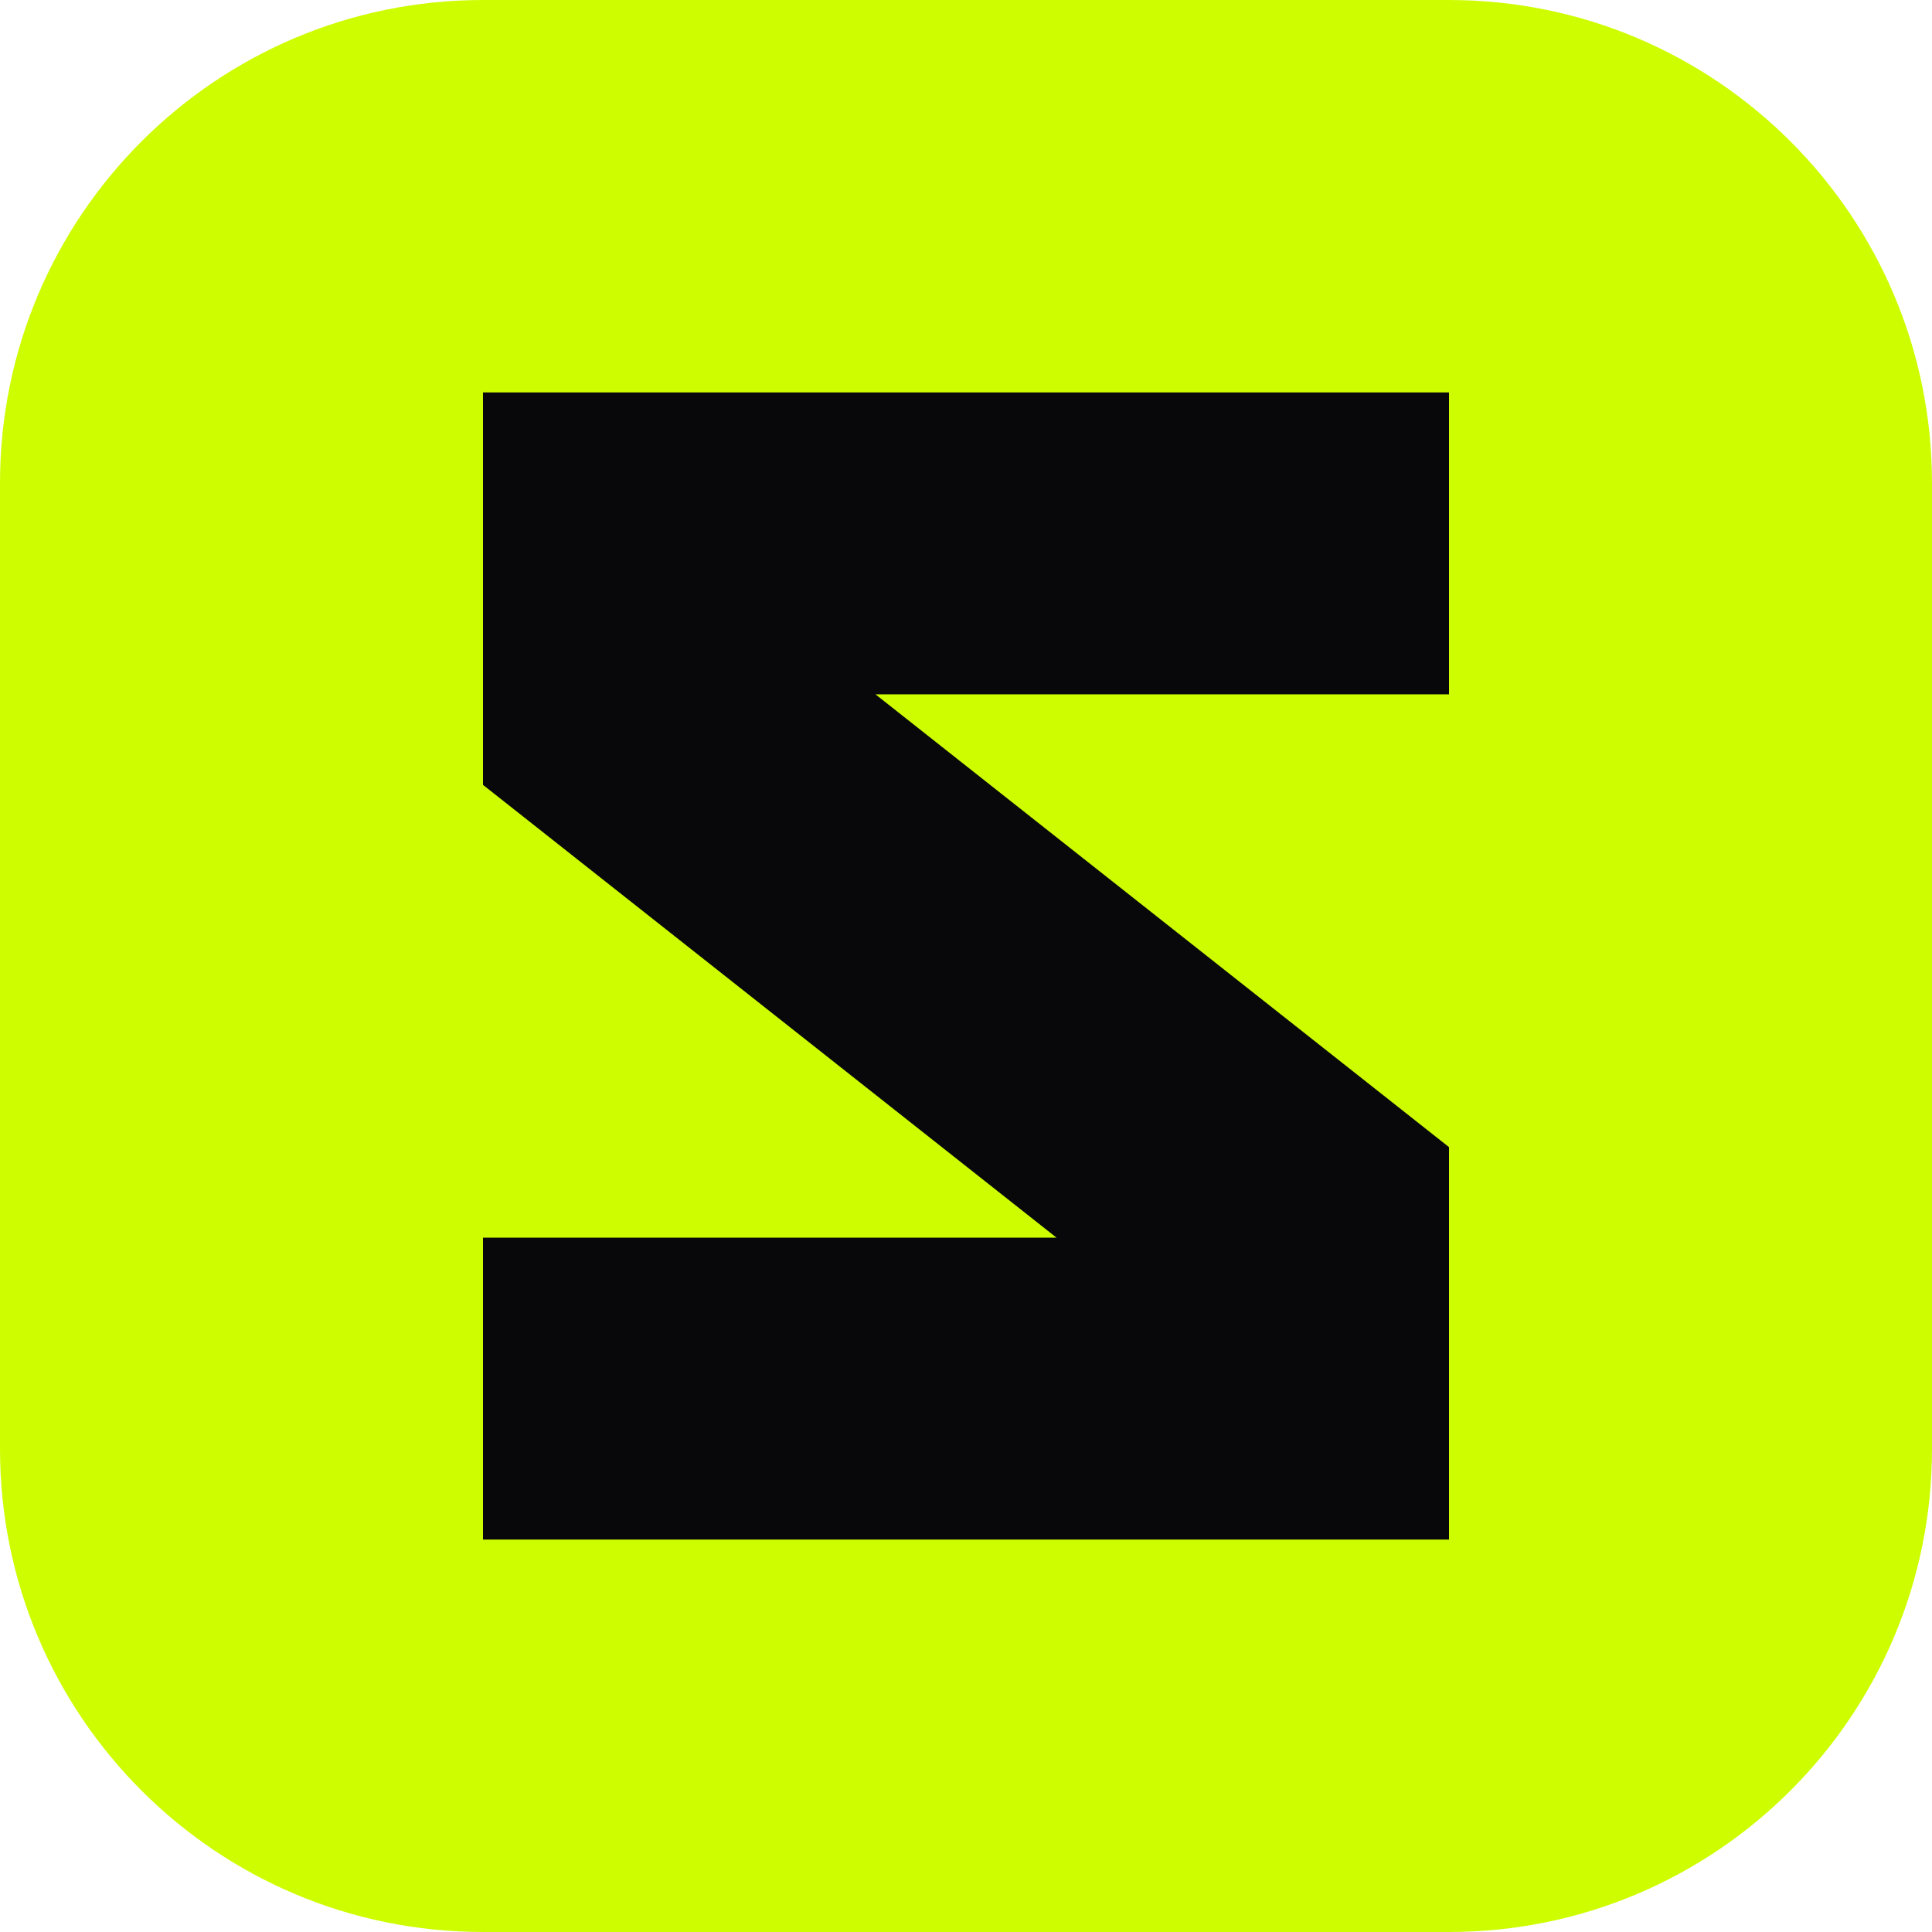
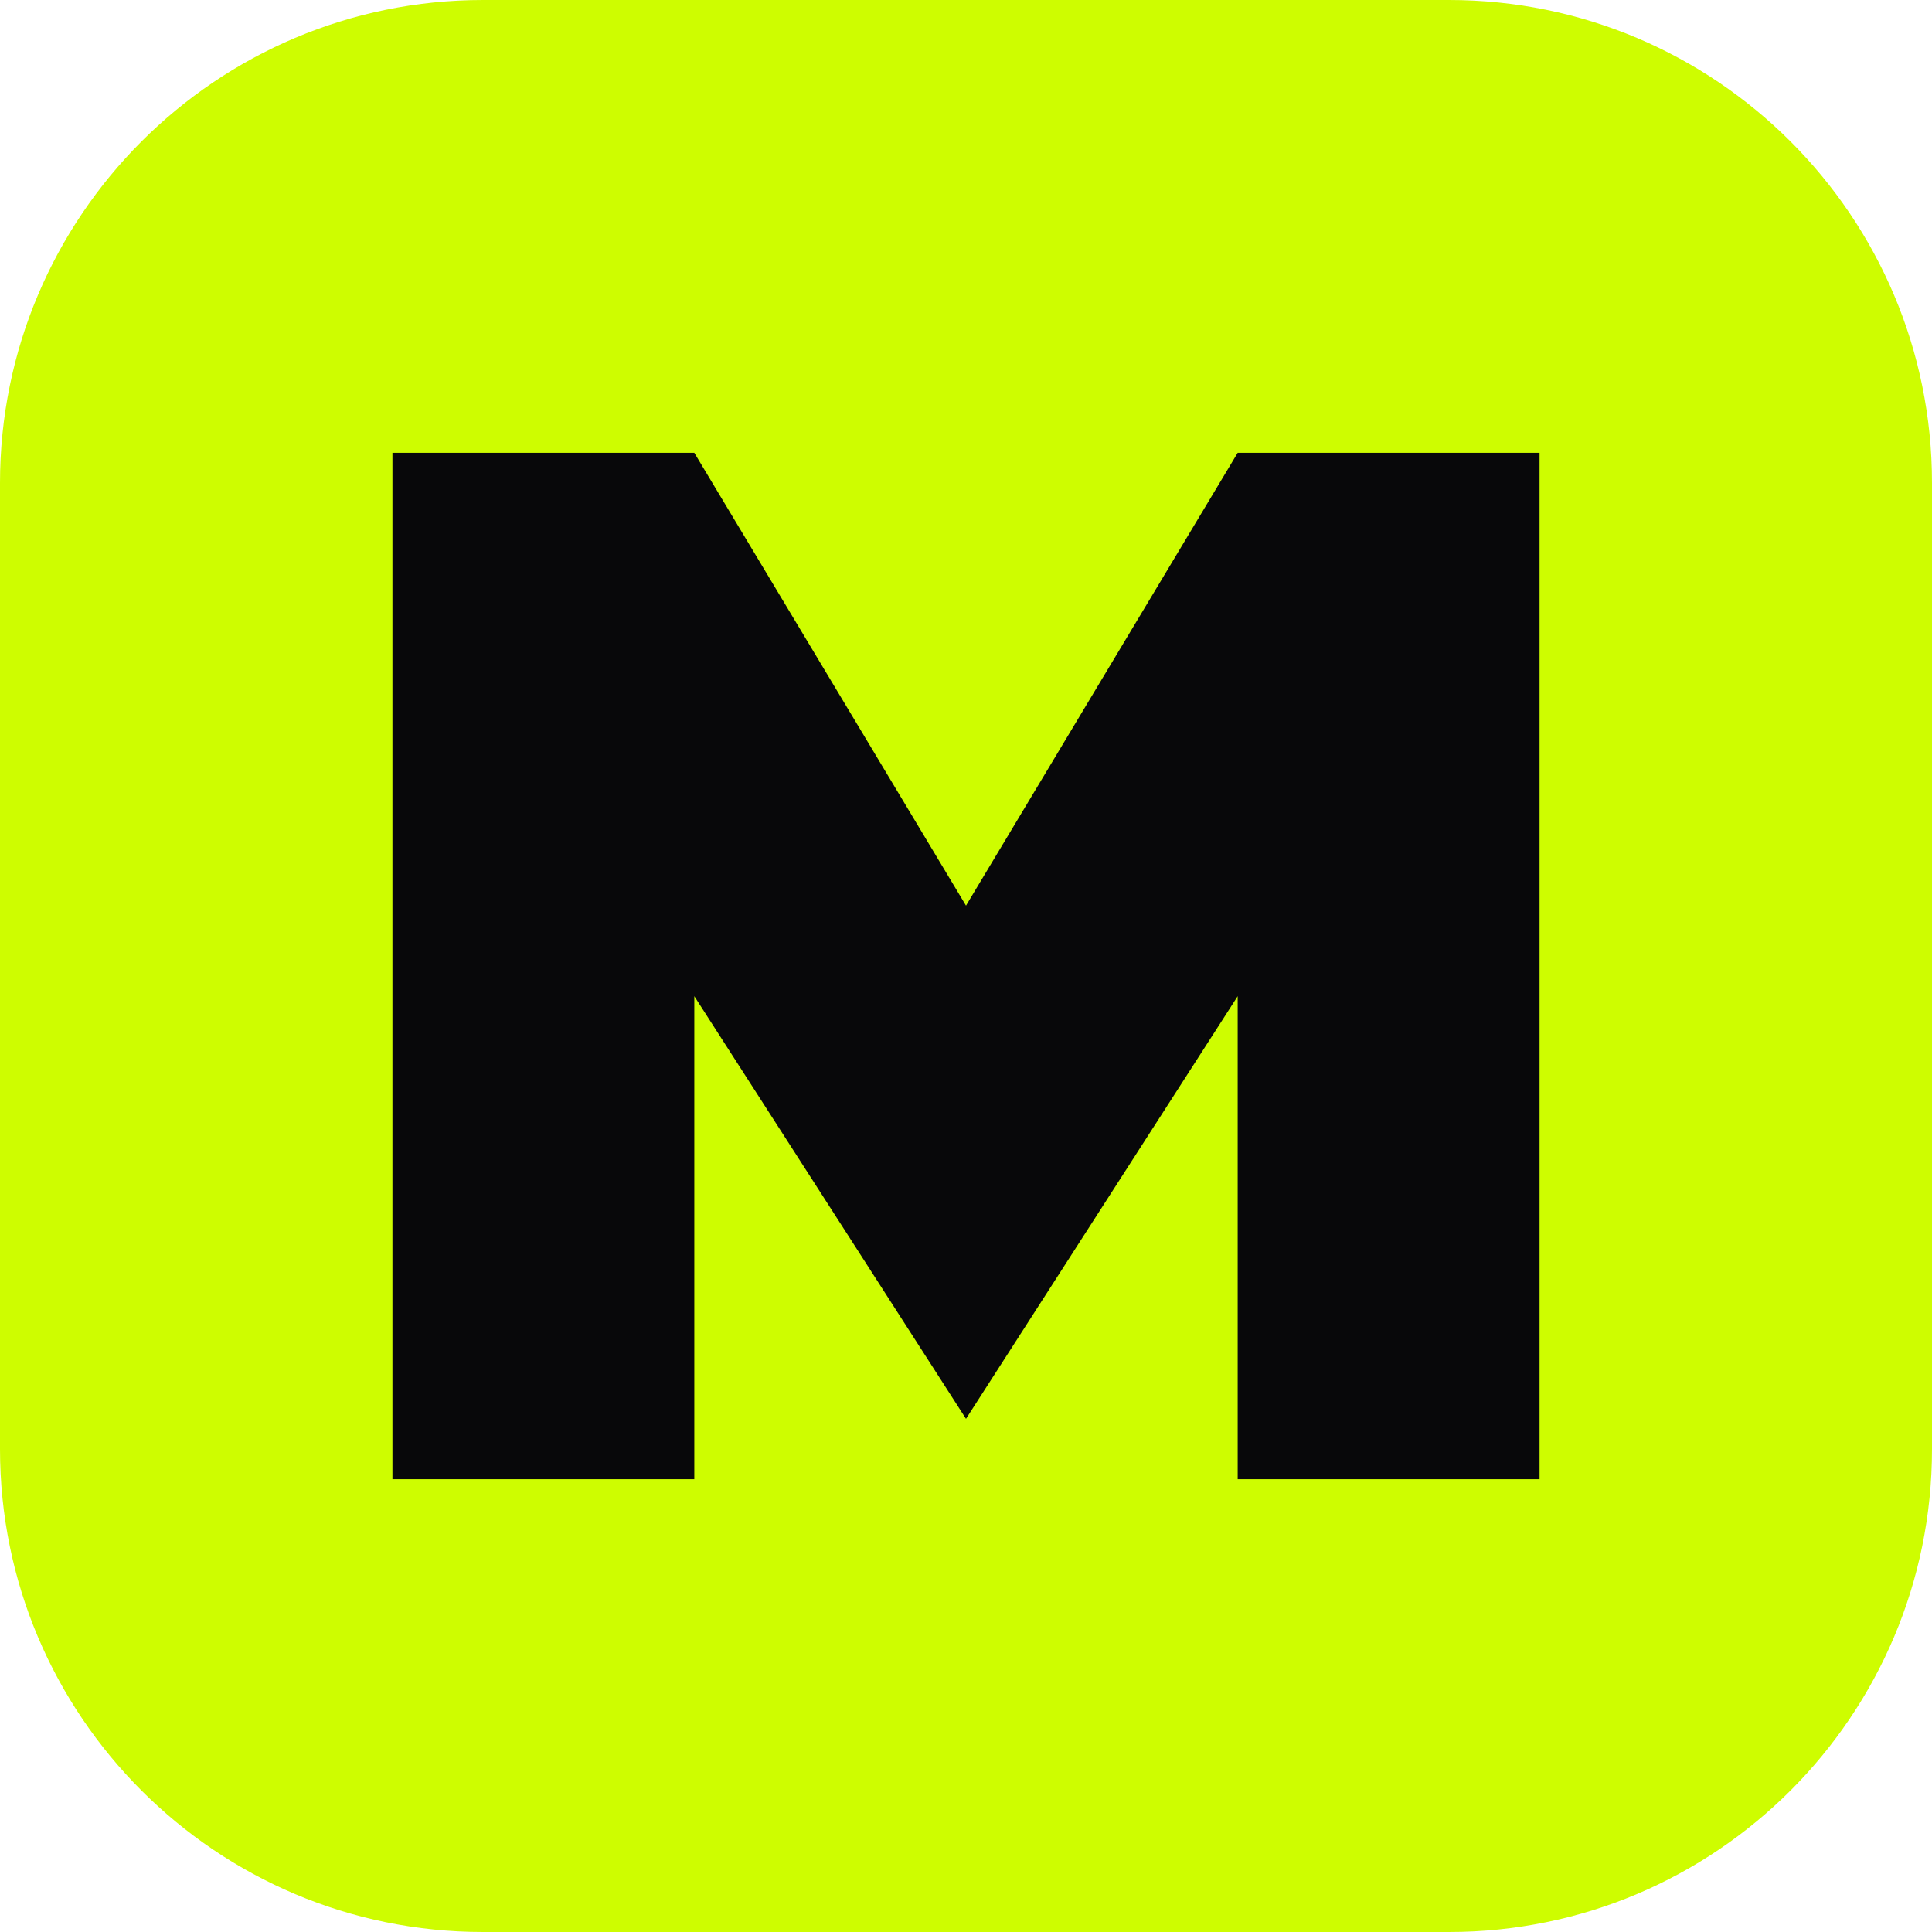
- <svg xmlns="http://www.w3.org/2000/svg" viewBox="0 0 64 64">
-   <rect x="0" y="0" width="64" height="64" rx="16" fill="#CEFD00" />
-   <path d="M16 13H48V23H29L48 38V51H16V41H35L16 26Z" fill="#08080A" />
+ <svg xmlns="http://www.w3.org/2000/svg" viewBox="0 0 64 64" role="img" aria-label="Mohamed Seif">
+   <rect width="64" height="64" rx="16" fill="#CEFD00" />
+   <path d="M13 49V15h10l9 15 9-15h10v34H41V33l-9 14-9-14v16Z" fill="#08080A" />
</svg>
